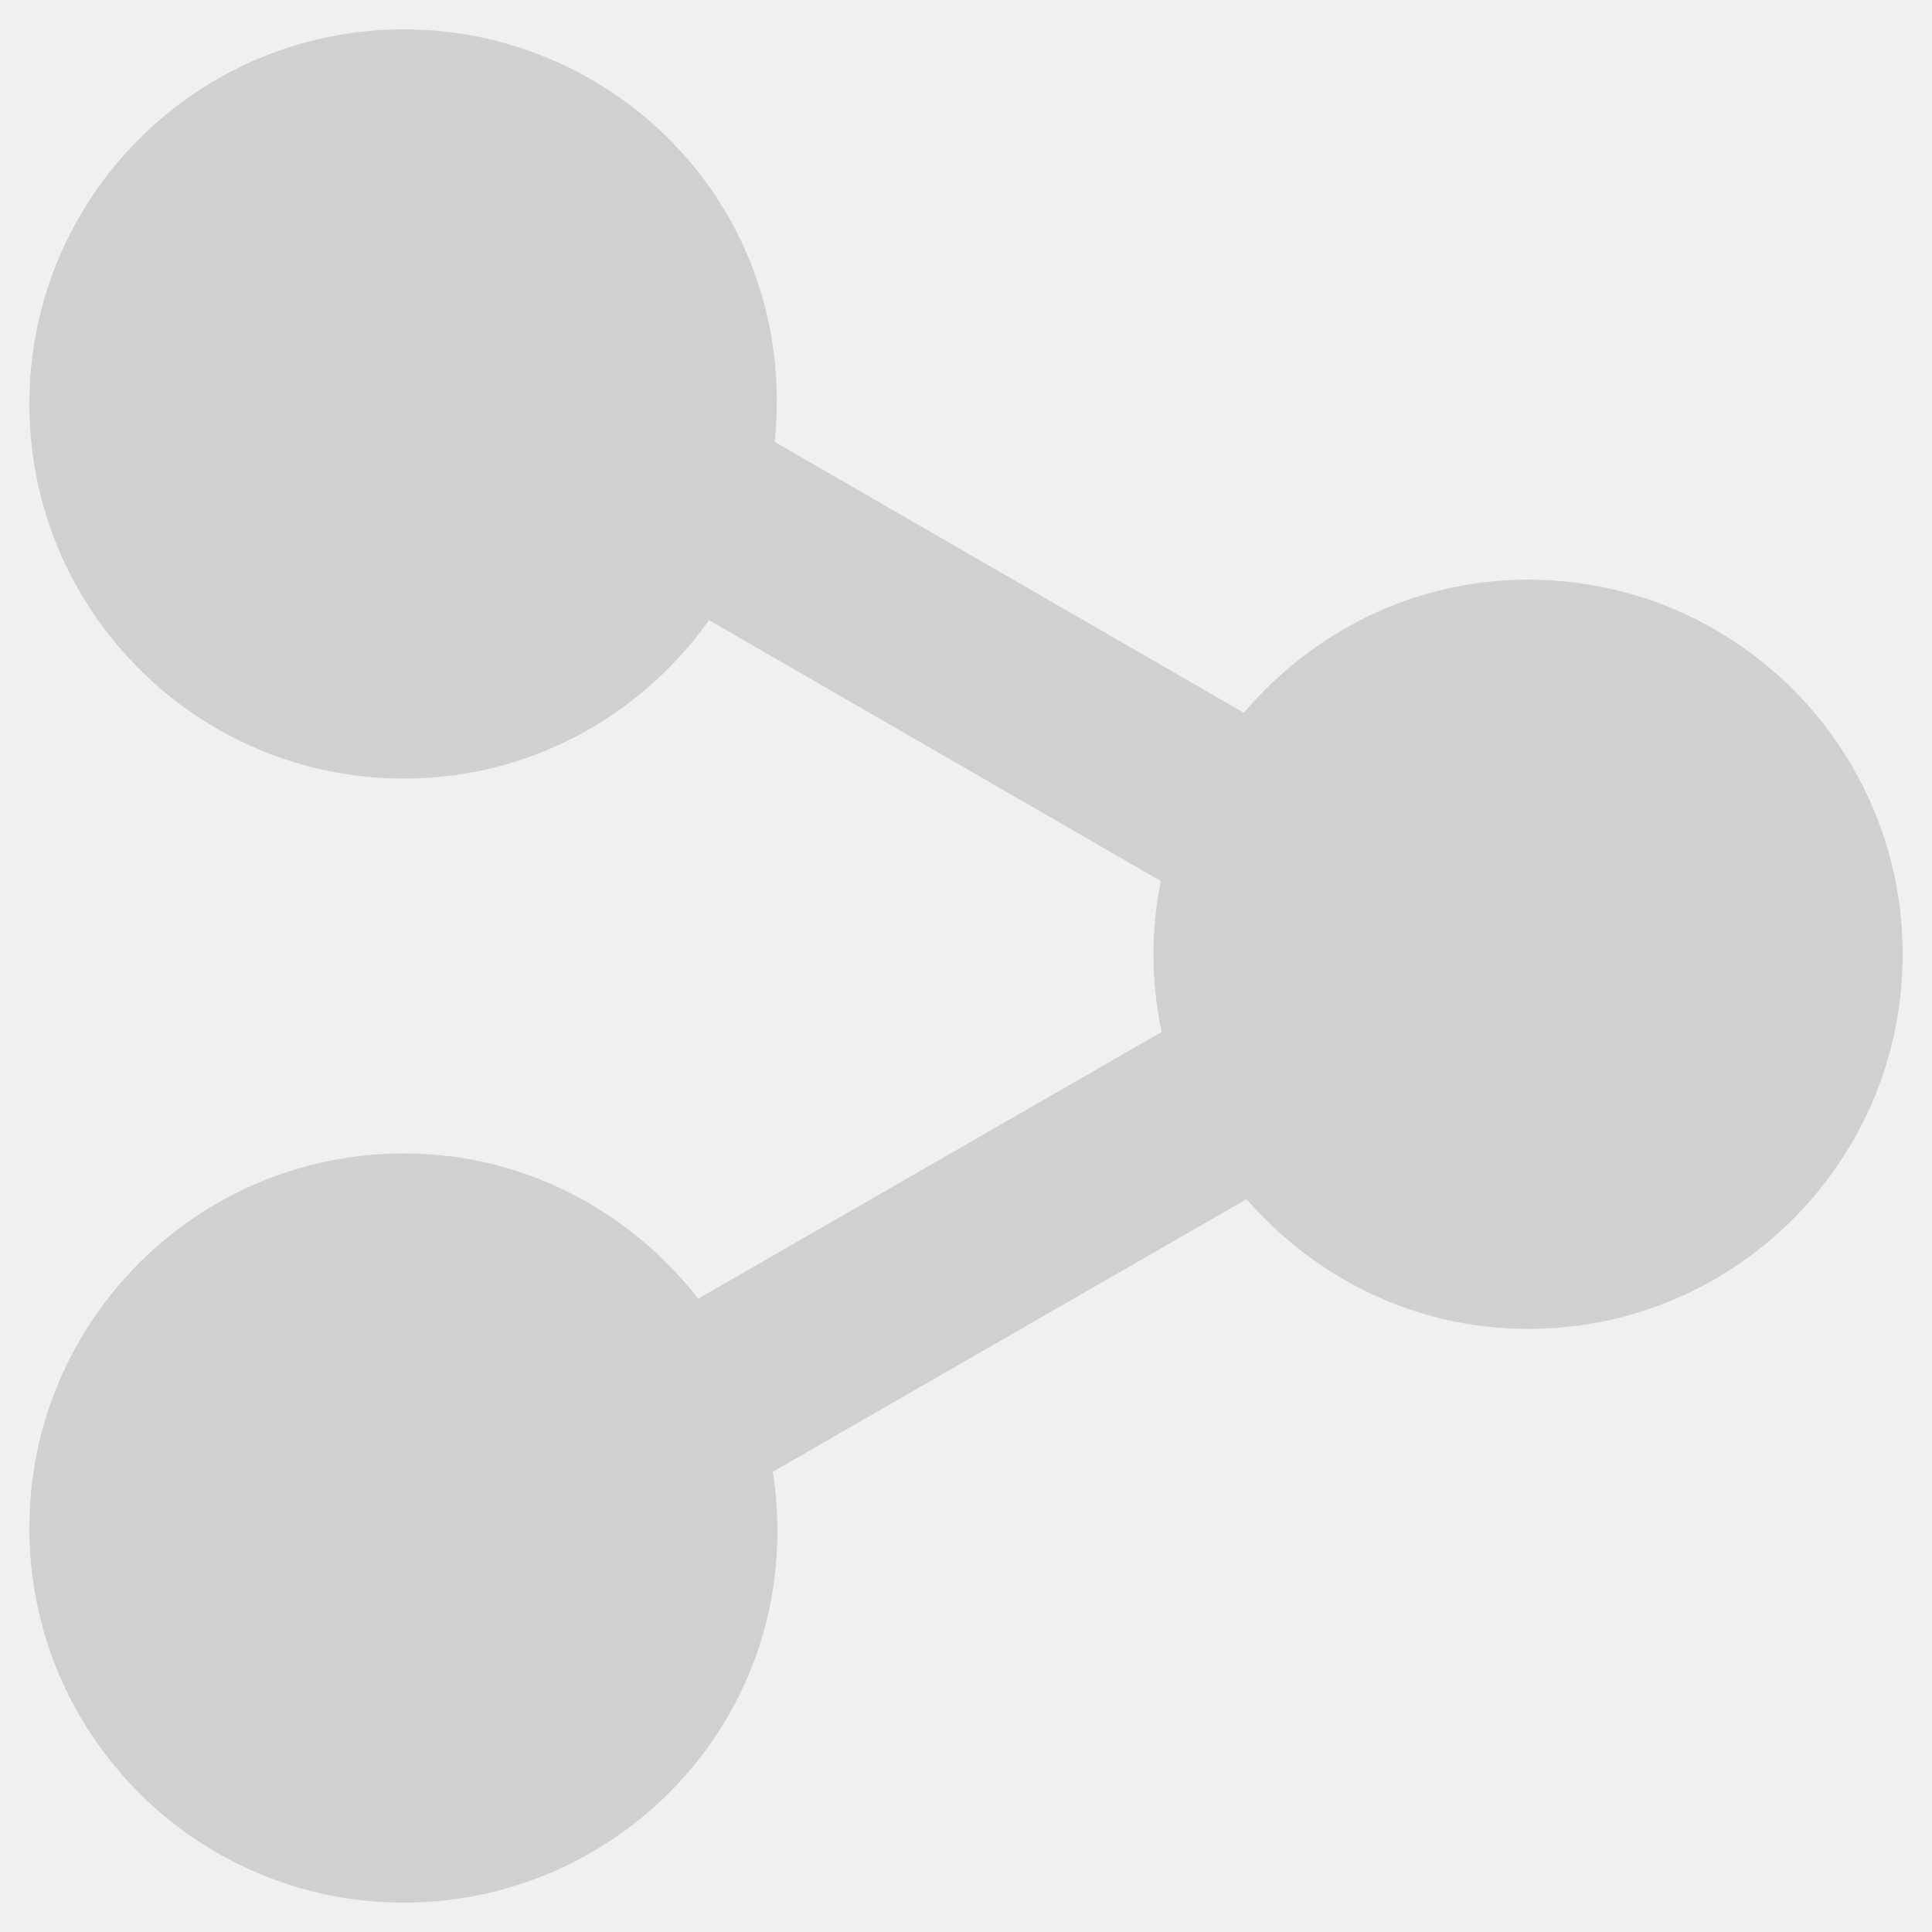
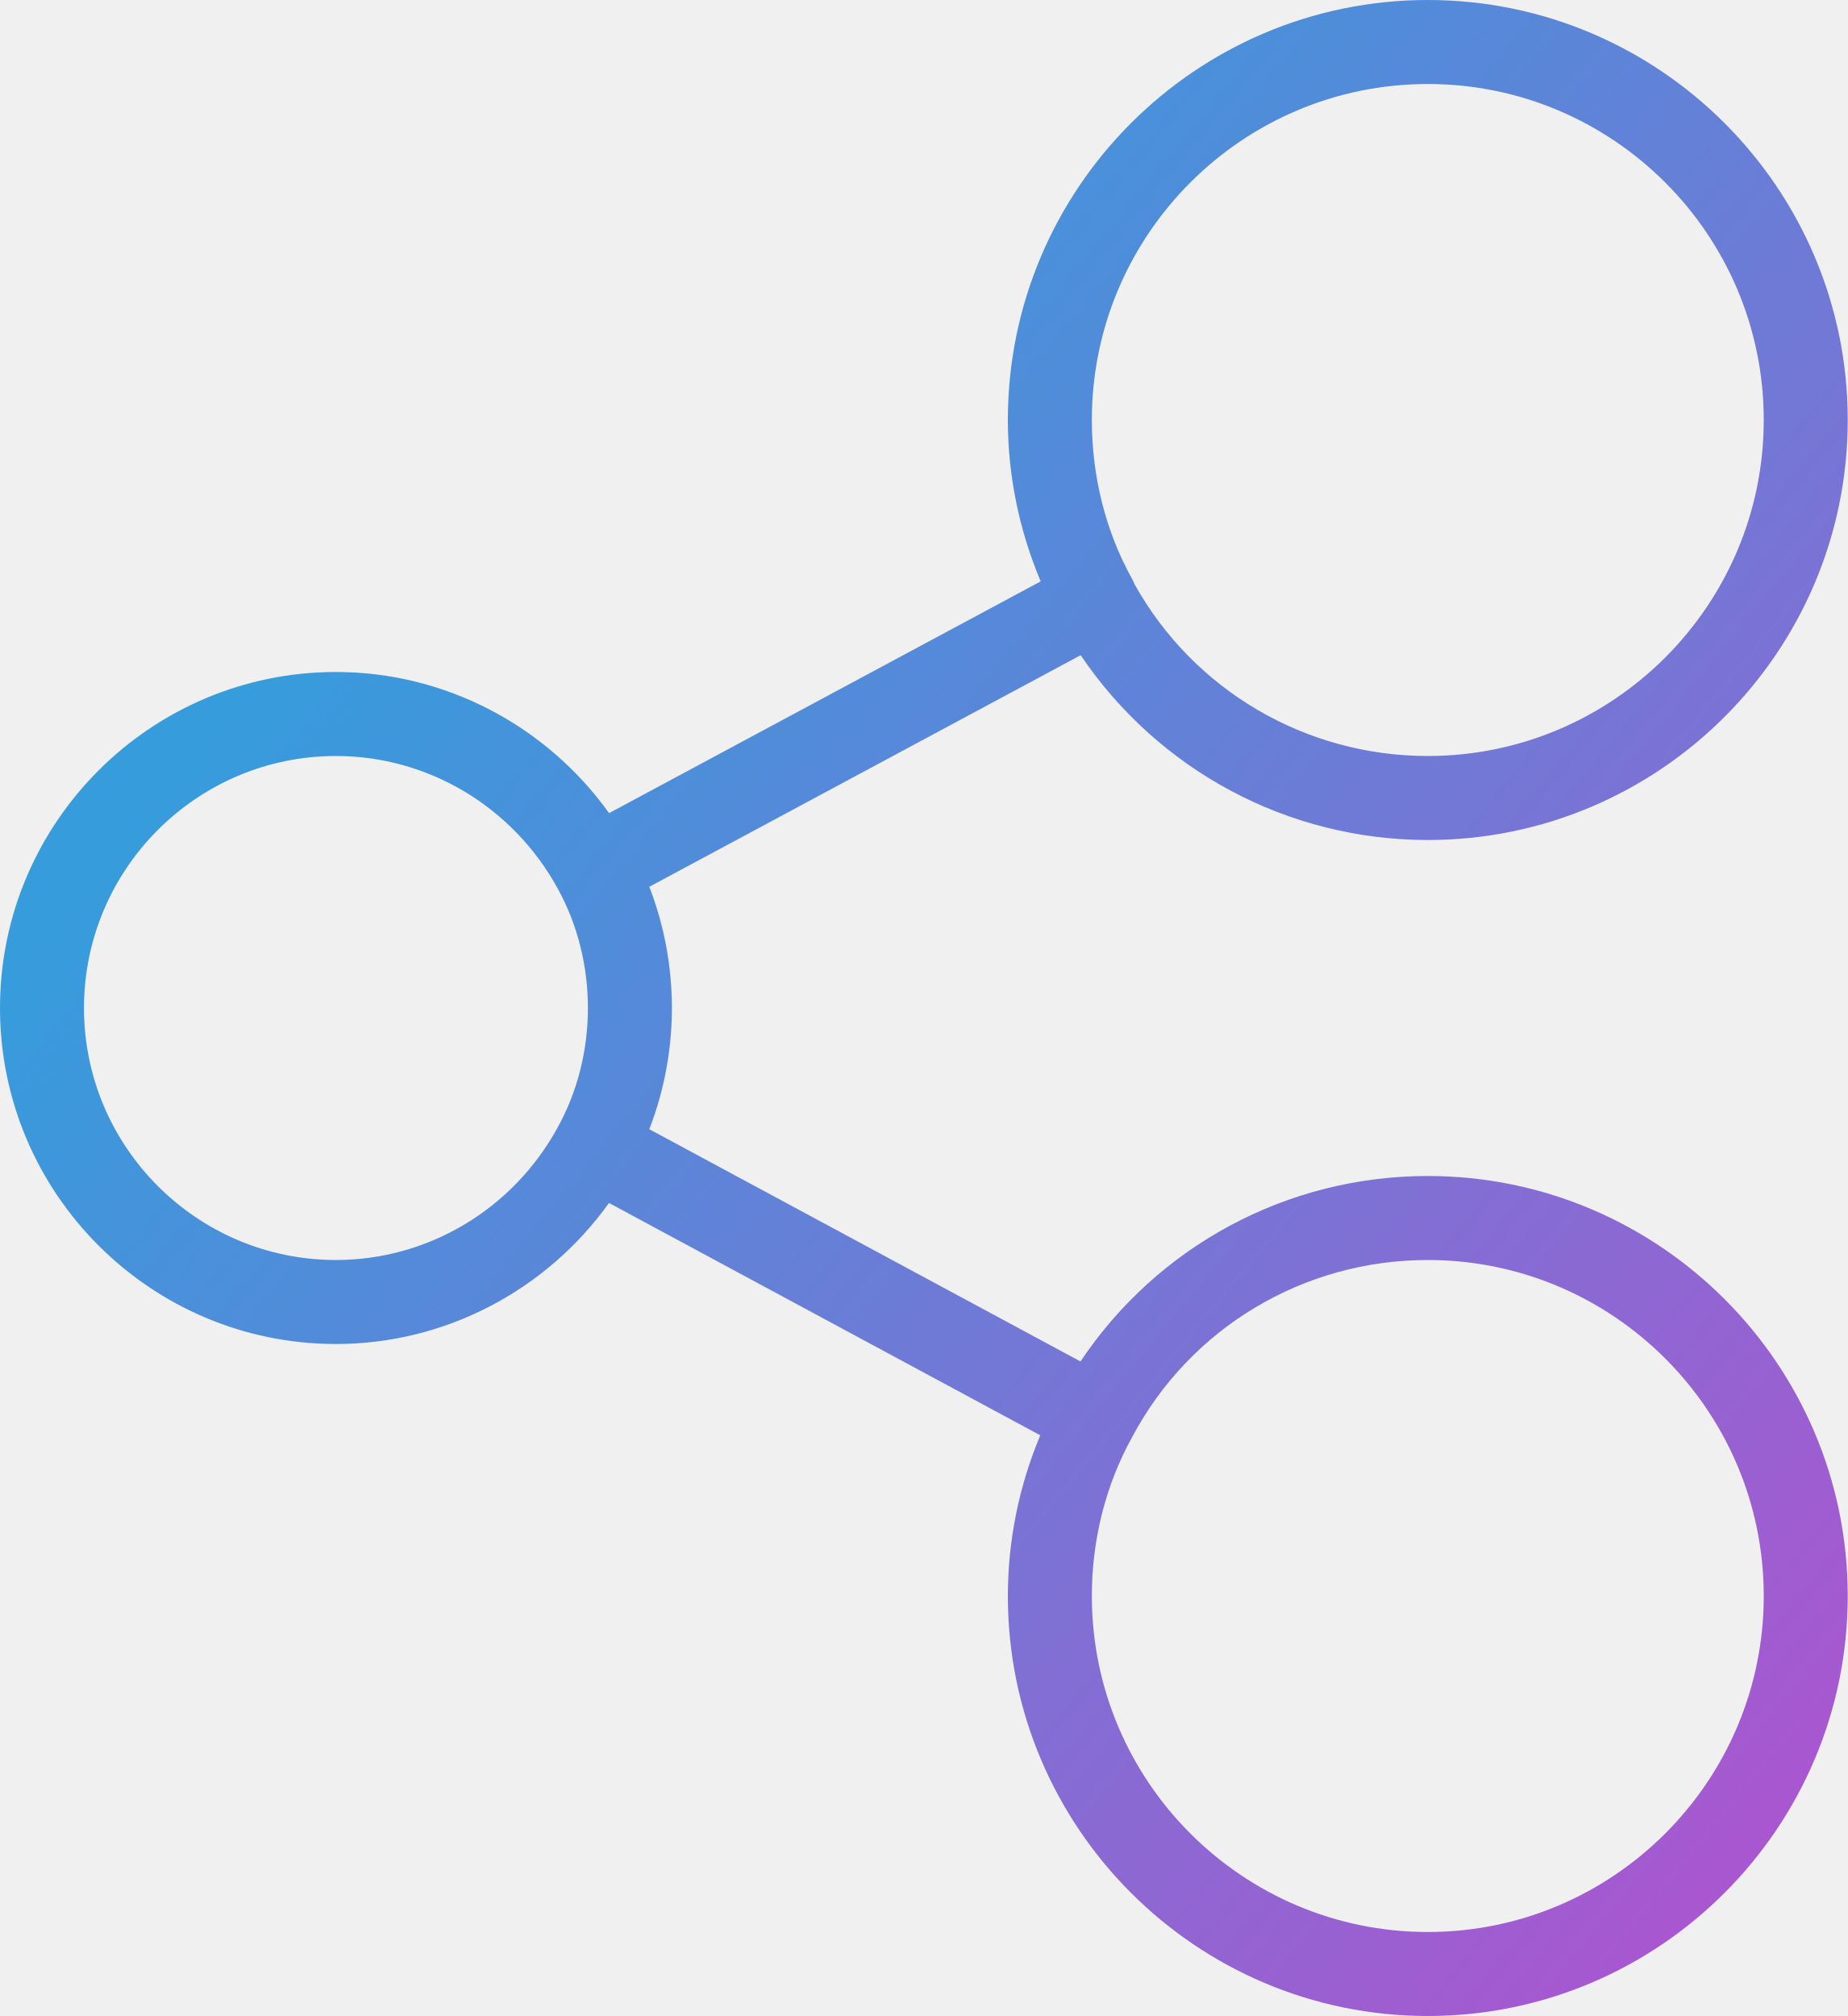
- <svg xmlns="http://www.w3.org/2000/svg" xmlns:xlink="http://www.w3.org/1999/xlink" width="44" height="44" viewBox="0 0 44 44">
+ <svg xmlns="http://www.w3.org/2000/svg" width="66" height="72" viewBox="0 0 66 72">
  <defs>
-     <path id="icon-share-a" d="M36.8,15.2 C34.195,15.2 31.893,16.393 30.327,18.231 L19.646,12.064 C20.186,6.761 16.041,2.667 11.2,2.667 C6.487,2.667 2.667,6.487 2.667,11.2 C2.667,15.913 6.487,19.733 11.2,19.733 C14.074,19.733 16.602,18.302 18.148,16.126 L28.435,22.065 C28.205,23.226 28.211,24.343 28.454,25.502 L17.901,31.575 C16.339,29.574 13.933,28.267 11.2,28.267 C6.487,28.267 2.667,32.087 2.667,36.8 C2.667,41.513 6.487,45.333 11.2,45.333 C16.239,45.333 20.425,40.913 19.603,35.518 L30.389,29.312 C31.953,31.108 34.231,32.267 36.8,32.267 C41.513,32.267 45.333,28.446 45.333,23.733 C45.333,19.021 41.513,15.2 36.8,15.2" />
+     <linearGradient id="icon-share-a" x1="29.665%" x2="104.032%" y1="15.915%" y2="84.085%">
+       <stop offset="0%" stop-color="#369CDC" />
+       <stop offset="100%" stop-color="#AA56D0" />
+     </linearGradient>
  </defs>
-   <g fill="none" fill-rule="evenodd" transform="translate(-2 -2)">
-     <mask id="icon-share-b" fill="#fff">
-       <use xlink:href="#icon-share-a" />
-     </mask>
-     <use fill="#FFF" xlink:href="#icon-share-a" />
-     <g fill="#D0D0D0" mask="url(#icon-share-b)">
-       <rect width="48" height="48" />
-     </g>
-   </g>
+   <path fill="url(#icon-share-a)" d="M12,24 C5.382,24 0,29.382 0,36 C0,42.618 5.382,48 12,48 C15.891,48 19.506,46.098 21.753,42.963 L37.158,51.261 C36.408,53.046 36,54.999 36,57 C36,65.271 42.729,72 51,72 C59.271,72 66,65.271 66,57 C66,48.729 59.271,42 51,42 C45.954,42 41.337,44.52 38.595,48.624 L23.193,40.329 C23.721,38.967 24,37.494 24,36 C24,34.506 23.721,33.033 23.193,31.671 L38.601,23.4 C41.367,27.495 45.978,30 51,30 C59.271,30 66,23.271 66,15 C66,6.729 59.271,0 51,0 C42.729,0 36,6.729 36,15 C36,17.01 36.417,18.969 37.173,20.763 L21.756,29.04 C19.506,25.902 15.891,24 12,24 Z M12,45 C7.038,45 3,40.962 3,36 C3,31.038 7.038,27 12,27 C15.294,27 18.327,28.815 19.926,31.743 C20.628,33.018 21,34.491 21,36 C21,37.509 20.628,38.982 19.923,40.26 C18.327,43.185 15.294,45 12,45 Z M51,45 C57.618,45 63,50.382 63,57 C63,63.618 57.618,69 51,69 C44.382,69 39,63.618 39,57 C39,54.984 39.495,53.031 40.44,51.324 C40.44,51.324 40.44,51.324 40.44,51.324 C40.44,51.324 40.44,51.321 40.44,51.321 L40.443,51.318 C42.516,47.421 46.56,45 51,45 Z M51,3 C57.618,3 63,8.382 63,15 C63,21.618 57.618,27 51,27 C46.635,27 42.636,24.651 40.524,20.862 C40.5,20.793 40.467,20.727 40.431,20.664 C39.495,18.978 39,17.019 39,15 C39,8.382 44.382,3 51,3 Z" />
</svg>
